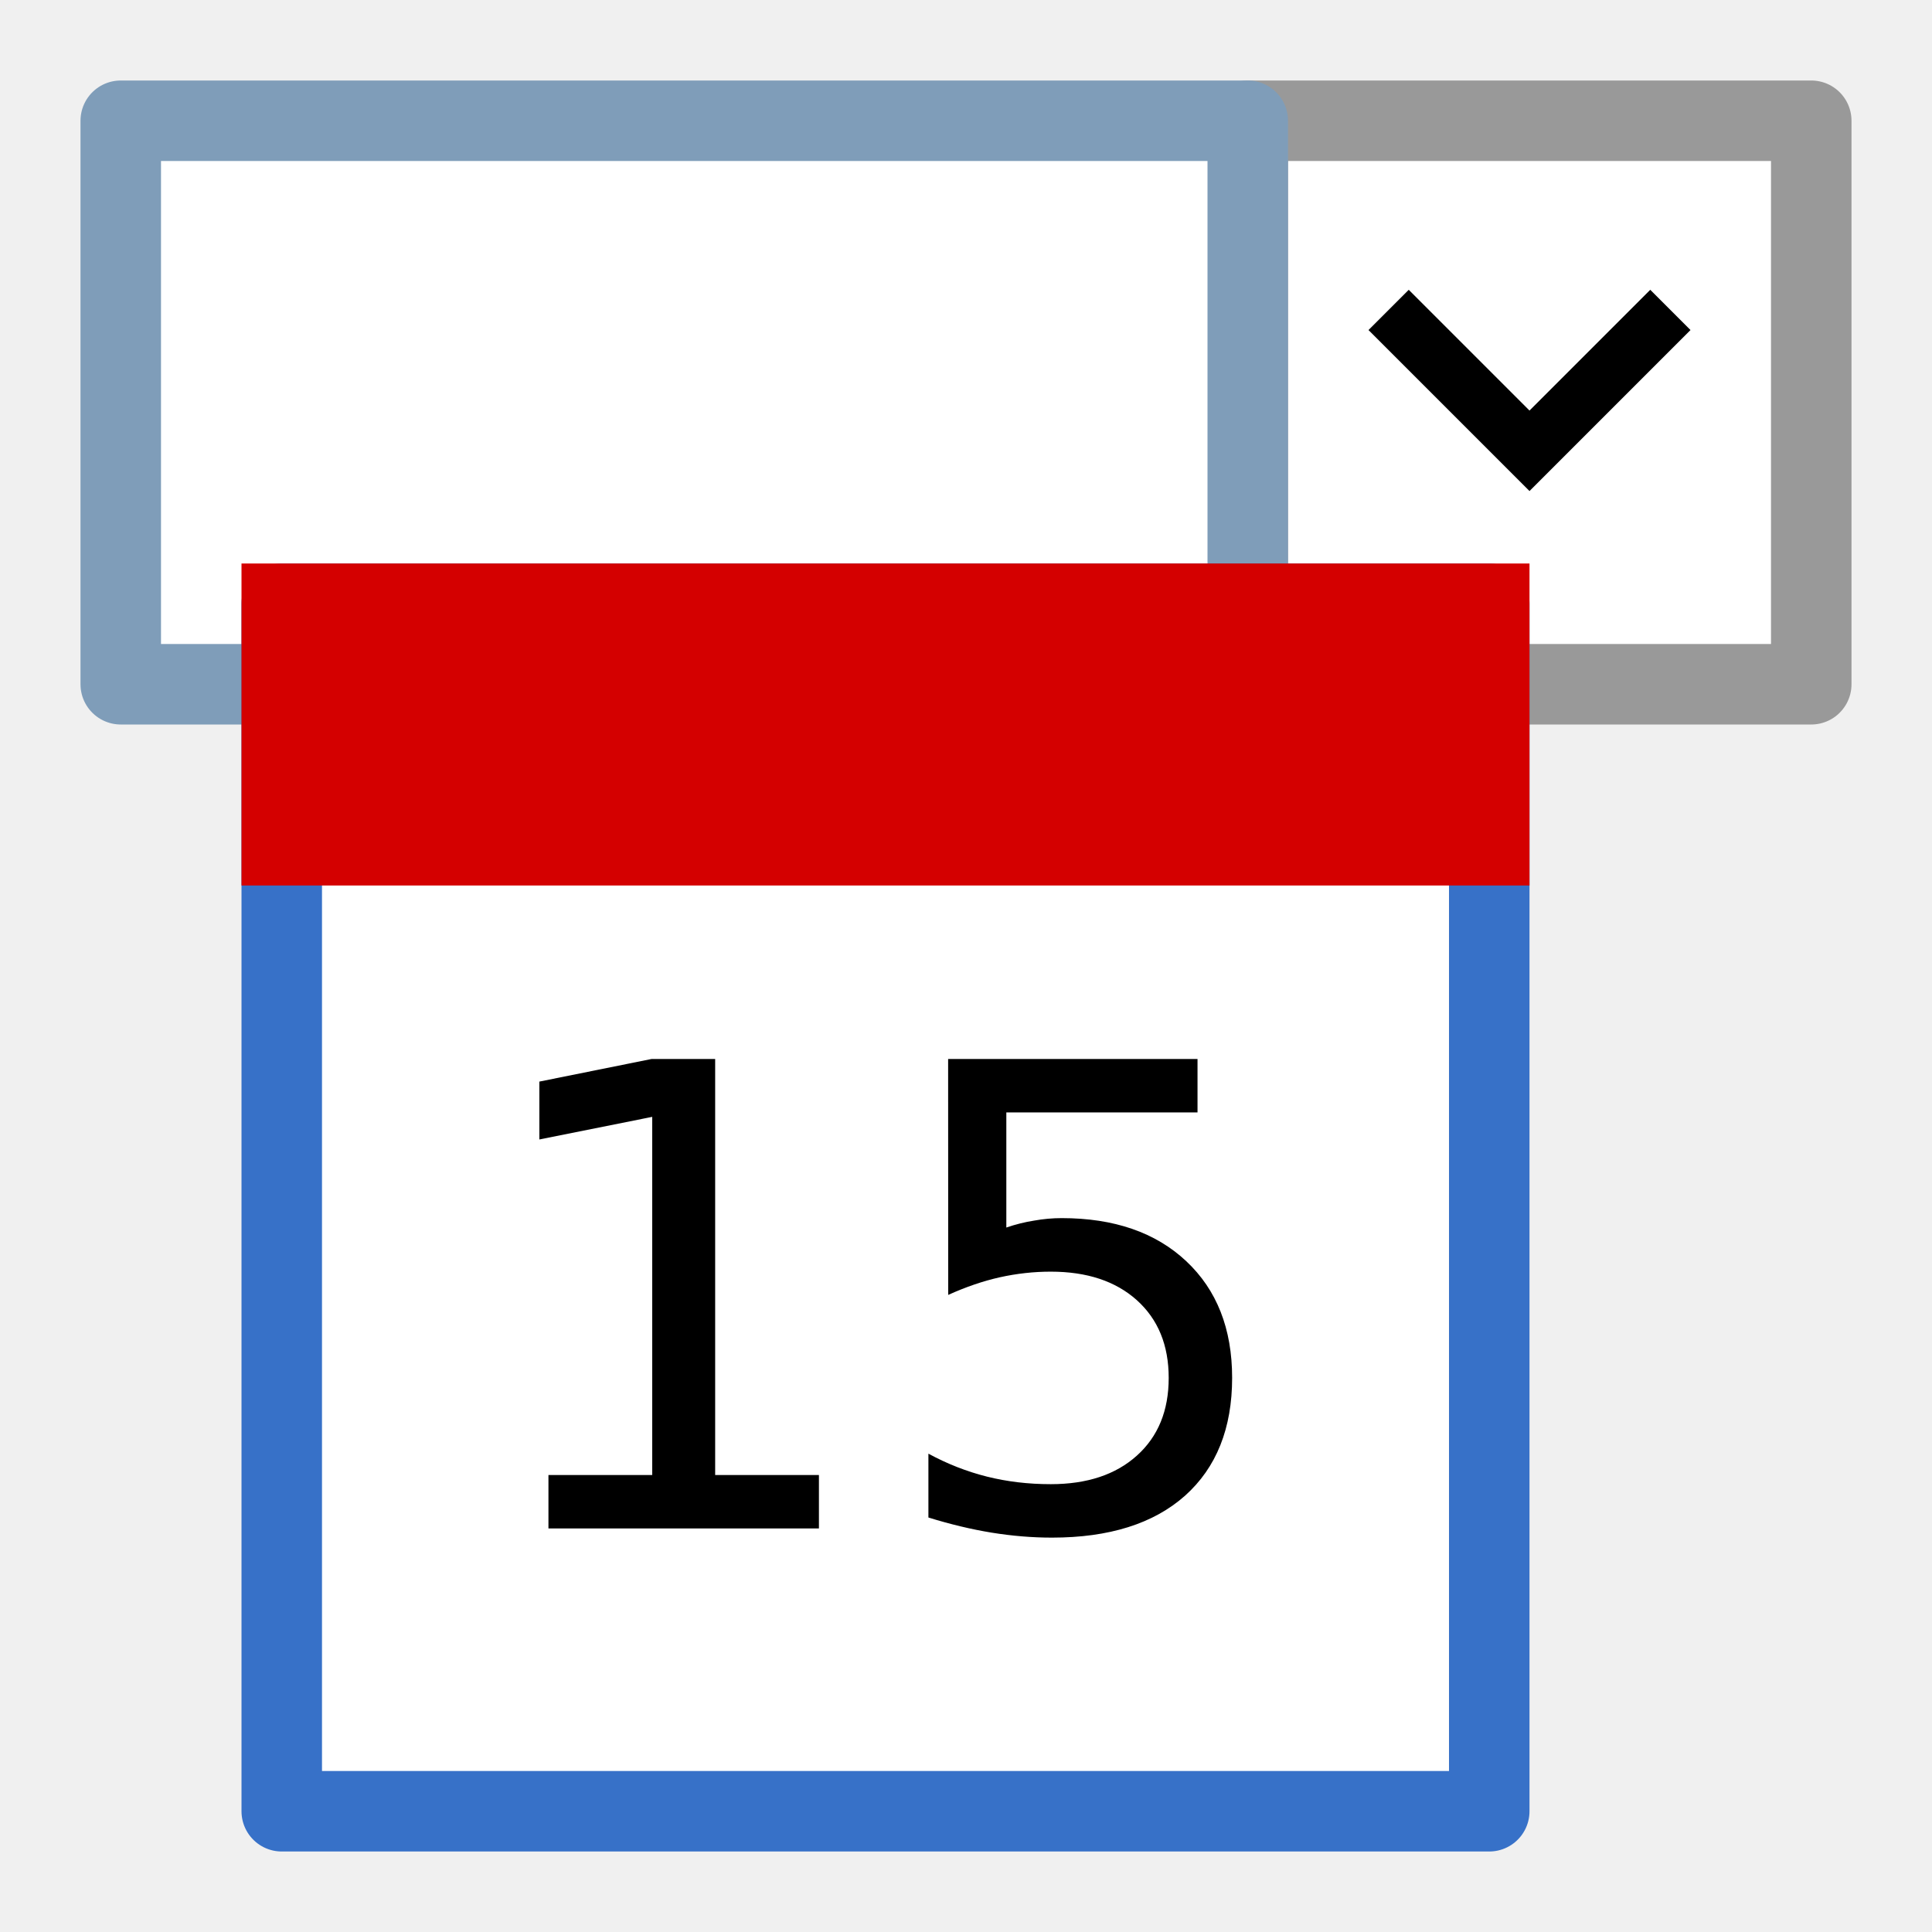
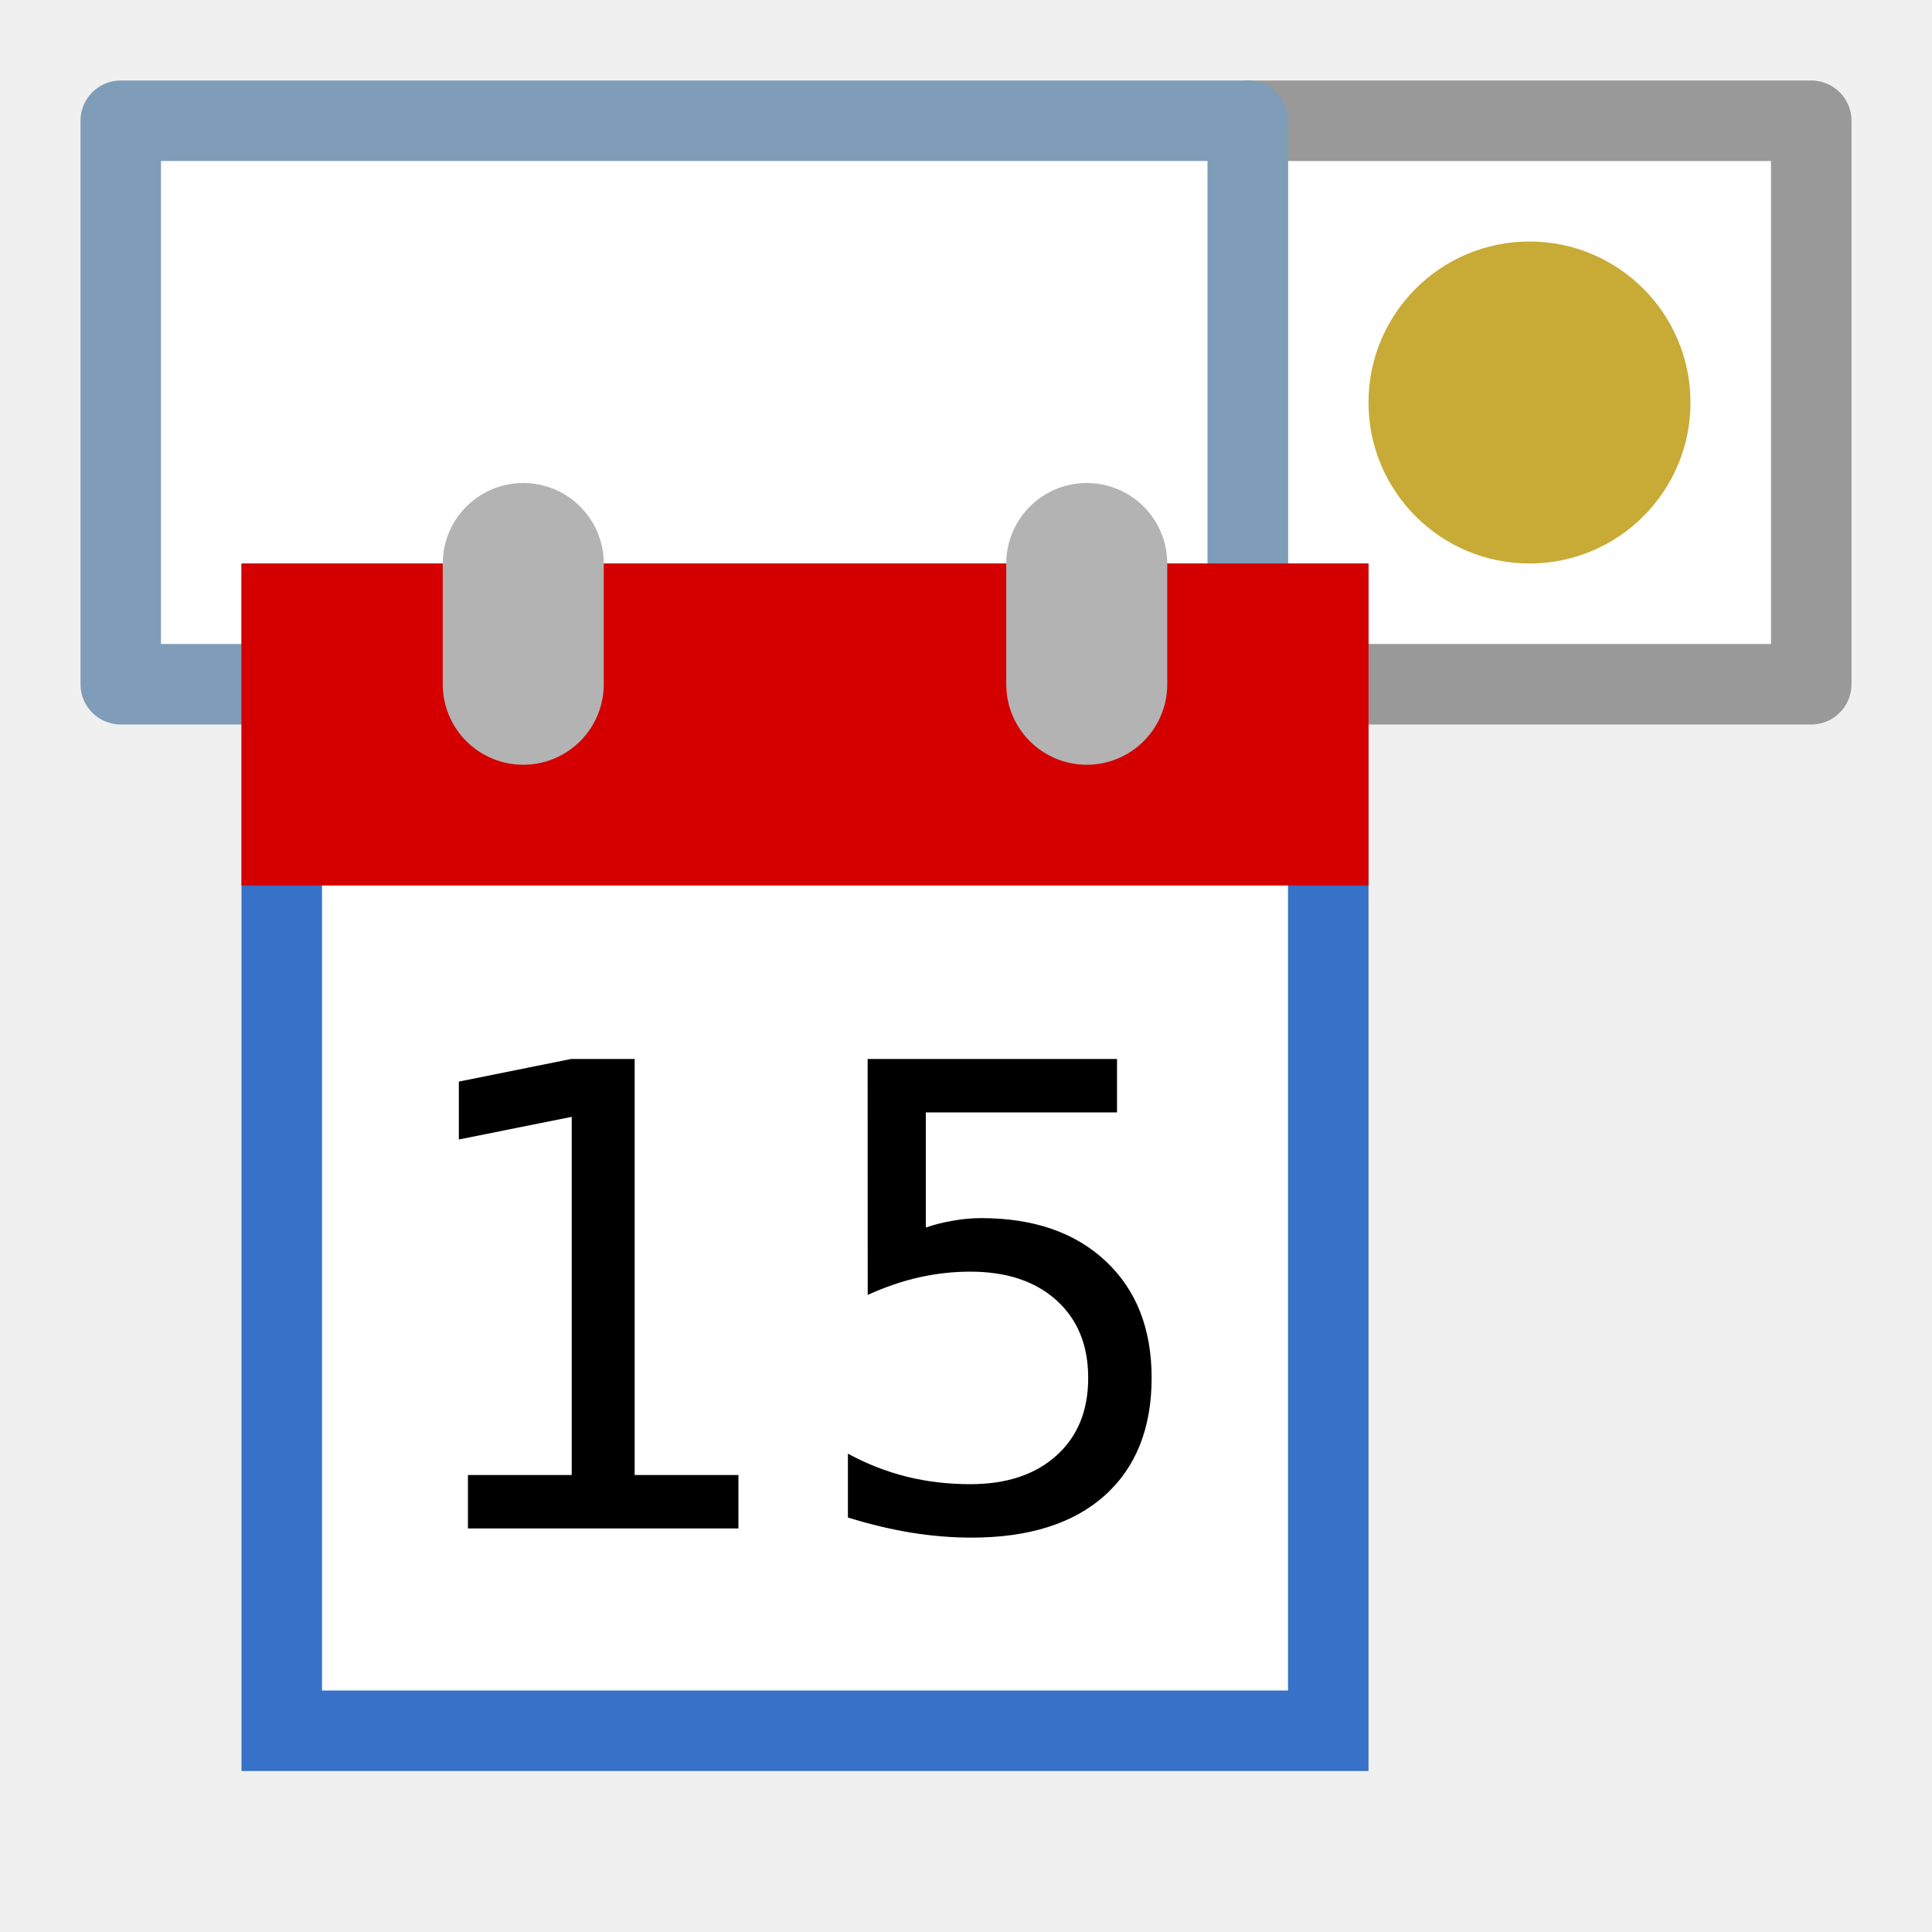
- <svg xmlns="http://www.w3.org/2000/svg" width="24" height="24" viewBox="0 0 24 24" id="svg4225" version="1.1">
+ <svg xmlns="http://www.w3.org/2000/svg" version="1.1" id="svg4225" viewBox="0 0 24 24" height="24" width="24">
  <defs id="defs4227" />
-   <g id="layer1" transform="translate(0,-1028.362)">
-     <rect style="opacity:1;fill:#ffffff;fill-opacity:1;stroke:#999999;stroke-width:1;stroke-linecap:round;stroke-linejoin:round;stroke-miterlimit:4;stroke-dasharray:none;stroke-dashoffset:0;stroke-opacity:1;paint-order:normal" id="rect842" width="7" height="7" x="15.5" y="1029.862" />
-     <rect style="opacity:1;fill:#ffffff;fill-opacity:1;fill-rule:evenodd;stroke:#7f9db9;stroke-width:1;stroke-linecap:round;stroke-linejoin:round;stroke-miterlimit:4;stroke-dasharray:none;stroke-dashoffset:0;stroke-opacity:1;paint-order:normal" id="rect848" width="14" height="7" x="1.5" y="1029.862" />
-     <rect y="1035.862" x="3.5" height="15" width="15" id="rect839" style="opacity:1;fill:#ffffff;fill-opacity:1;stroke:#3771c8;stroke-width:1;stroke-linecap:round;stroke-linejoin:round;stroke-miterlimit:4;stroke-dasharray:none;stroke-dashoffset:0;stroke-opacity:1;paint-order:normal" />
-     <rect y="1035.362" x="3" height="4" width="16" id="rect836" style="opacity:1;fill:#d40000;fill-opacity:1;stroke:none;stroke-width:1;stroke-linecap:round;stroke-linejoin:round;stroke-miterlimit:4;stroke-dasharray:none;stroke-dashoffset:0;stroke-opacity:1;paint-order:normal" />
-     <path id="path863-9" d="m 20.5,1031.962 -1.5,1.5 -1.5,-1.5 -0.5,0.5 2,2 2,-2 z" style="opacity:1;fill:#000000;fill-opacity:1;stroke:#000000;stroke-width:0;stroke-linecap:butt;stroke-linejoin:round;stroke-miterlimit:4;stroke-dasharray:none;stroke-dashoffset:0;stroke-opacity:1;paint-order:normal" />
-     <g aria-label="7" style="font-style:normal;font-weight:normal;font-size:10.667px;line-height:25px;font-family:sans-serif;letter-spacing:0px;word-spacing:0px;fill:#000000;fill-opacity:1;stroke:none;stroke-width:1px;stroke-linecap:butt;stroke-linejoin:miter;stroke-opacity:1" id="text846" />
-     <g aria-label="15" style="font-style:normal;font-weight:normal;font-size:8px;line-height:25px;font-family:sans-serif;letter-spacing:0px;word-spacing:0px;fill:#000000;fill-opacity:1;stroke:none;stroke-width:1px;stroke-linecap:butt;stroke-linejoin:miter;stroke-opacity:1" id="text853">
-       <path d="m 6.813,1046.685 h 1.289 v -4.449 l -1.402,0.281 v -0.719 l 1.395,-0.281 h 0.789 v 5.168 h 1.289 v 0.664 H 6.813 Z" style="" id="path887" />
-       <path d="m 11.778,1041.517 h 3.098 v 0.664 h -2.375 v 1.43 q 0.172,-0.059 0.344,-0.086 0.172,-0.031 0.344,-0.031 0.977,0 1.547,0.535 0.57,0.535 0.57,1.449 0,0.941 -0.586,1.465 -0.586,0.52 -1.652,0.52 -0.367,0 -0.75,-0.062 -0.379,-0.062 -0.785,-0.188 v -0.793 q 0.352,0.191 0.727,0.285 0.375,0.094 0.793,0.094 0.676,0 1.07,-0.355 0.395,-0.355 0.395,-0.965 0,-0.609 -0.395,-0.965 -0.395,-0.355 -1.07,-0.355 -0.316,0 -0.633,0.07 -0.312,0.07 -0.641,0.219 z" style="" id="path889" />
+   <g transform="translate(0,-1028.362)" id="layer1">
+     <g transform="translate(0,1.7382813e-5)" id="g903">
+       <rect y="1029.862" x="15.5" height="7" width="7" id="rect842-0" style="fill:#ffffff;fill-opacity:1;stroke:#999999;stroke-width:1;stroke-linecap:round;stroke-linejoin:round;stroke-miterlimit:4;stroke-dasharray:none;stroke-dashoffset:0;stroke-opacity:1;paint-order:normal" />
+       <rect y="1029.862" x="1.5" height="7" width="14" id="rect848-1" style="fill:#ffffff;fill-opacity:1;fill-rule:evenodd;stroke:#7f9db9;stroke-width:1;stroke-linecap:round;stroke-linejoin:round;stroke-miterlimit:4;stroke-dasharray:none;stroke-dashoffset:0;stroke-opacity:1;paint-order:normal" />
+       <circle r="2" cy="1033.362" cx="19" id="path1001" style="fill:#c8ab37;fill-opacity:1;stroke:none;stroke-width:1;stroke-linecap:round;stroke-linejoin:round;stroke-miterlimit:4;stroke-dasharray:none" />
+     </g>
+     <g id="text846" style="font-style:normal;font-weight:normal;font-size:10.667px;line-height:25px;font-family:sans-serif;letter-spacing:0px;word-spacing:0px;fill:#000000;fill-opacity:1;stroke:none;stroke-width:1px;stroke-linecap:butt;stroke-linejoin:miter;stroke-opacity:1" aria-label="7" />
+     <g transform="translate(2,1034.362)" id="layer1-6">
+       <g aria-label="7" style="font-style:normal;font-weight:normal;font-size:10.667px;line-height:25px;font-family:sans-serif;letter-spacing:0px;word-spacing:0px;fill:#000000;fill-opacity:1;stroke:none;stroke-width:1px;stroke-linecap:butt;stroke-linejoin:miter;stroke-opacity:1" id="text846-5" transform="translate(-52.39348,-1041.068)" />
+       <rect y="1.5" x="1.5" height="14" width="13" id="rect839-5" style="opacity:1;fill:#ffffff;fill-opacity:1;stroke:#3771c8;stroke-width:1;stroke-linecap:round;stroke-linejoin:miter;stroke-miterlimit:4;stroke-dasharray:none;stroke-dashoffset:0;stroke-opacity:1;paint-order:normal" />
+       <rect y="1" x="1" height="4" width="14" id="rect836-3" style="opacity:1;fill:#d40000;fill-opacity:1;stroke:none;stroke-width:1;stroke-linecap:round;stroke-linejoin:round;stroke-miterlimit:4;stroke-dasharray:none;stroke-dashoffset:0;stroke-opacity:1;paint-order:normal" />
+       <g aria-label="15" style="font-style:normal;font-weight:normal;font-size:8px;line-height:25px;font-family:sans-serif;letter-spacing:0px;word-spacing:0px;fill:#000000;fill-opacity:1;stroke:none;stroke-width:1px;stroke-linecap:butt;stroke-linejoin:miter;stroke-opacity:1" id="text853-3" transform="translate(-3,-1034.362)">
+         <path d="m 6.813,1046.685 h 1.289 v -4.449 l -1.402,0.281 v -0.719 l 1.395,-0.281 h 0.789 v 5.168 h 1.289 v 0.664 H 6.813 Z" id="path887-2" />
+         <path d="m 11.778,1041.517 h 3.098 v 0.664 h -2.375 v 1.43 q 0.172,-0.059 0.344,-0.086 0.172,-0.031 0.344,-0.031 0.977,0 1.547,0.535 0.57,0.535 0.57,1.449 0,0.941 -0.586,1.465 -0.586,0.52 -1.652,0.52 -0.367,0 -0.75,-0.062 -0.379,-0.062 -0.785,-0.188 v -0.793 q 0.352,0.191 0.727,0.285 0.375,0.094 0.793,0.094 0.676,0 1.07,-0.355 0.395,-0.355 0.395,-0.965 0,-0.609 -0.395,-0.965 -0.395,-0.355 -1.07,-0.355 -0.316,0 -0.633,0.07 -0.312,0.07 -0.641,0.219 z" id="path889-5" />
+       </g>
+       <path style="fill:none;fill-rule:evenodd;stroke:#b3b3b3;stroke-width:2;stroke-linecap:round;stroke-linejoin:miter;stroke-miterlimit:4;stroke-dasharray:none;stroke-opacity:1" d="M 4.5,1 V 2.5" id="path822" />
+       <path id="path824" d="M 11.5,1 V 2.5" style="fill:none;fill-rule:evenodd;stroke:#b3b3b3;stroke-width:2;stroke-linecap:round;stroke-linejoin:miter;stroke-miterlimit:4;stroke-dasharray:none;stroke-opacity:1" />
    </g>
  </g>
</svg>
